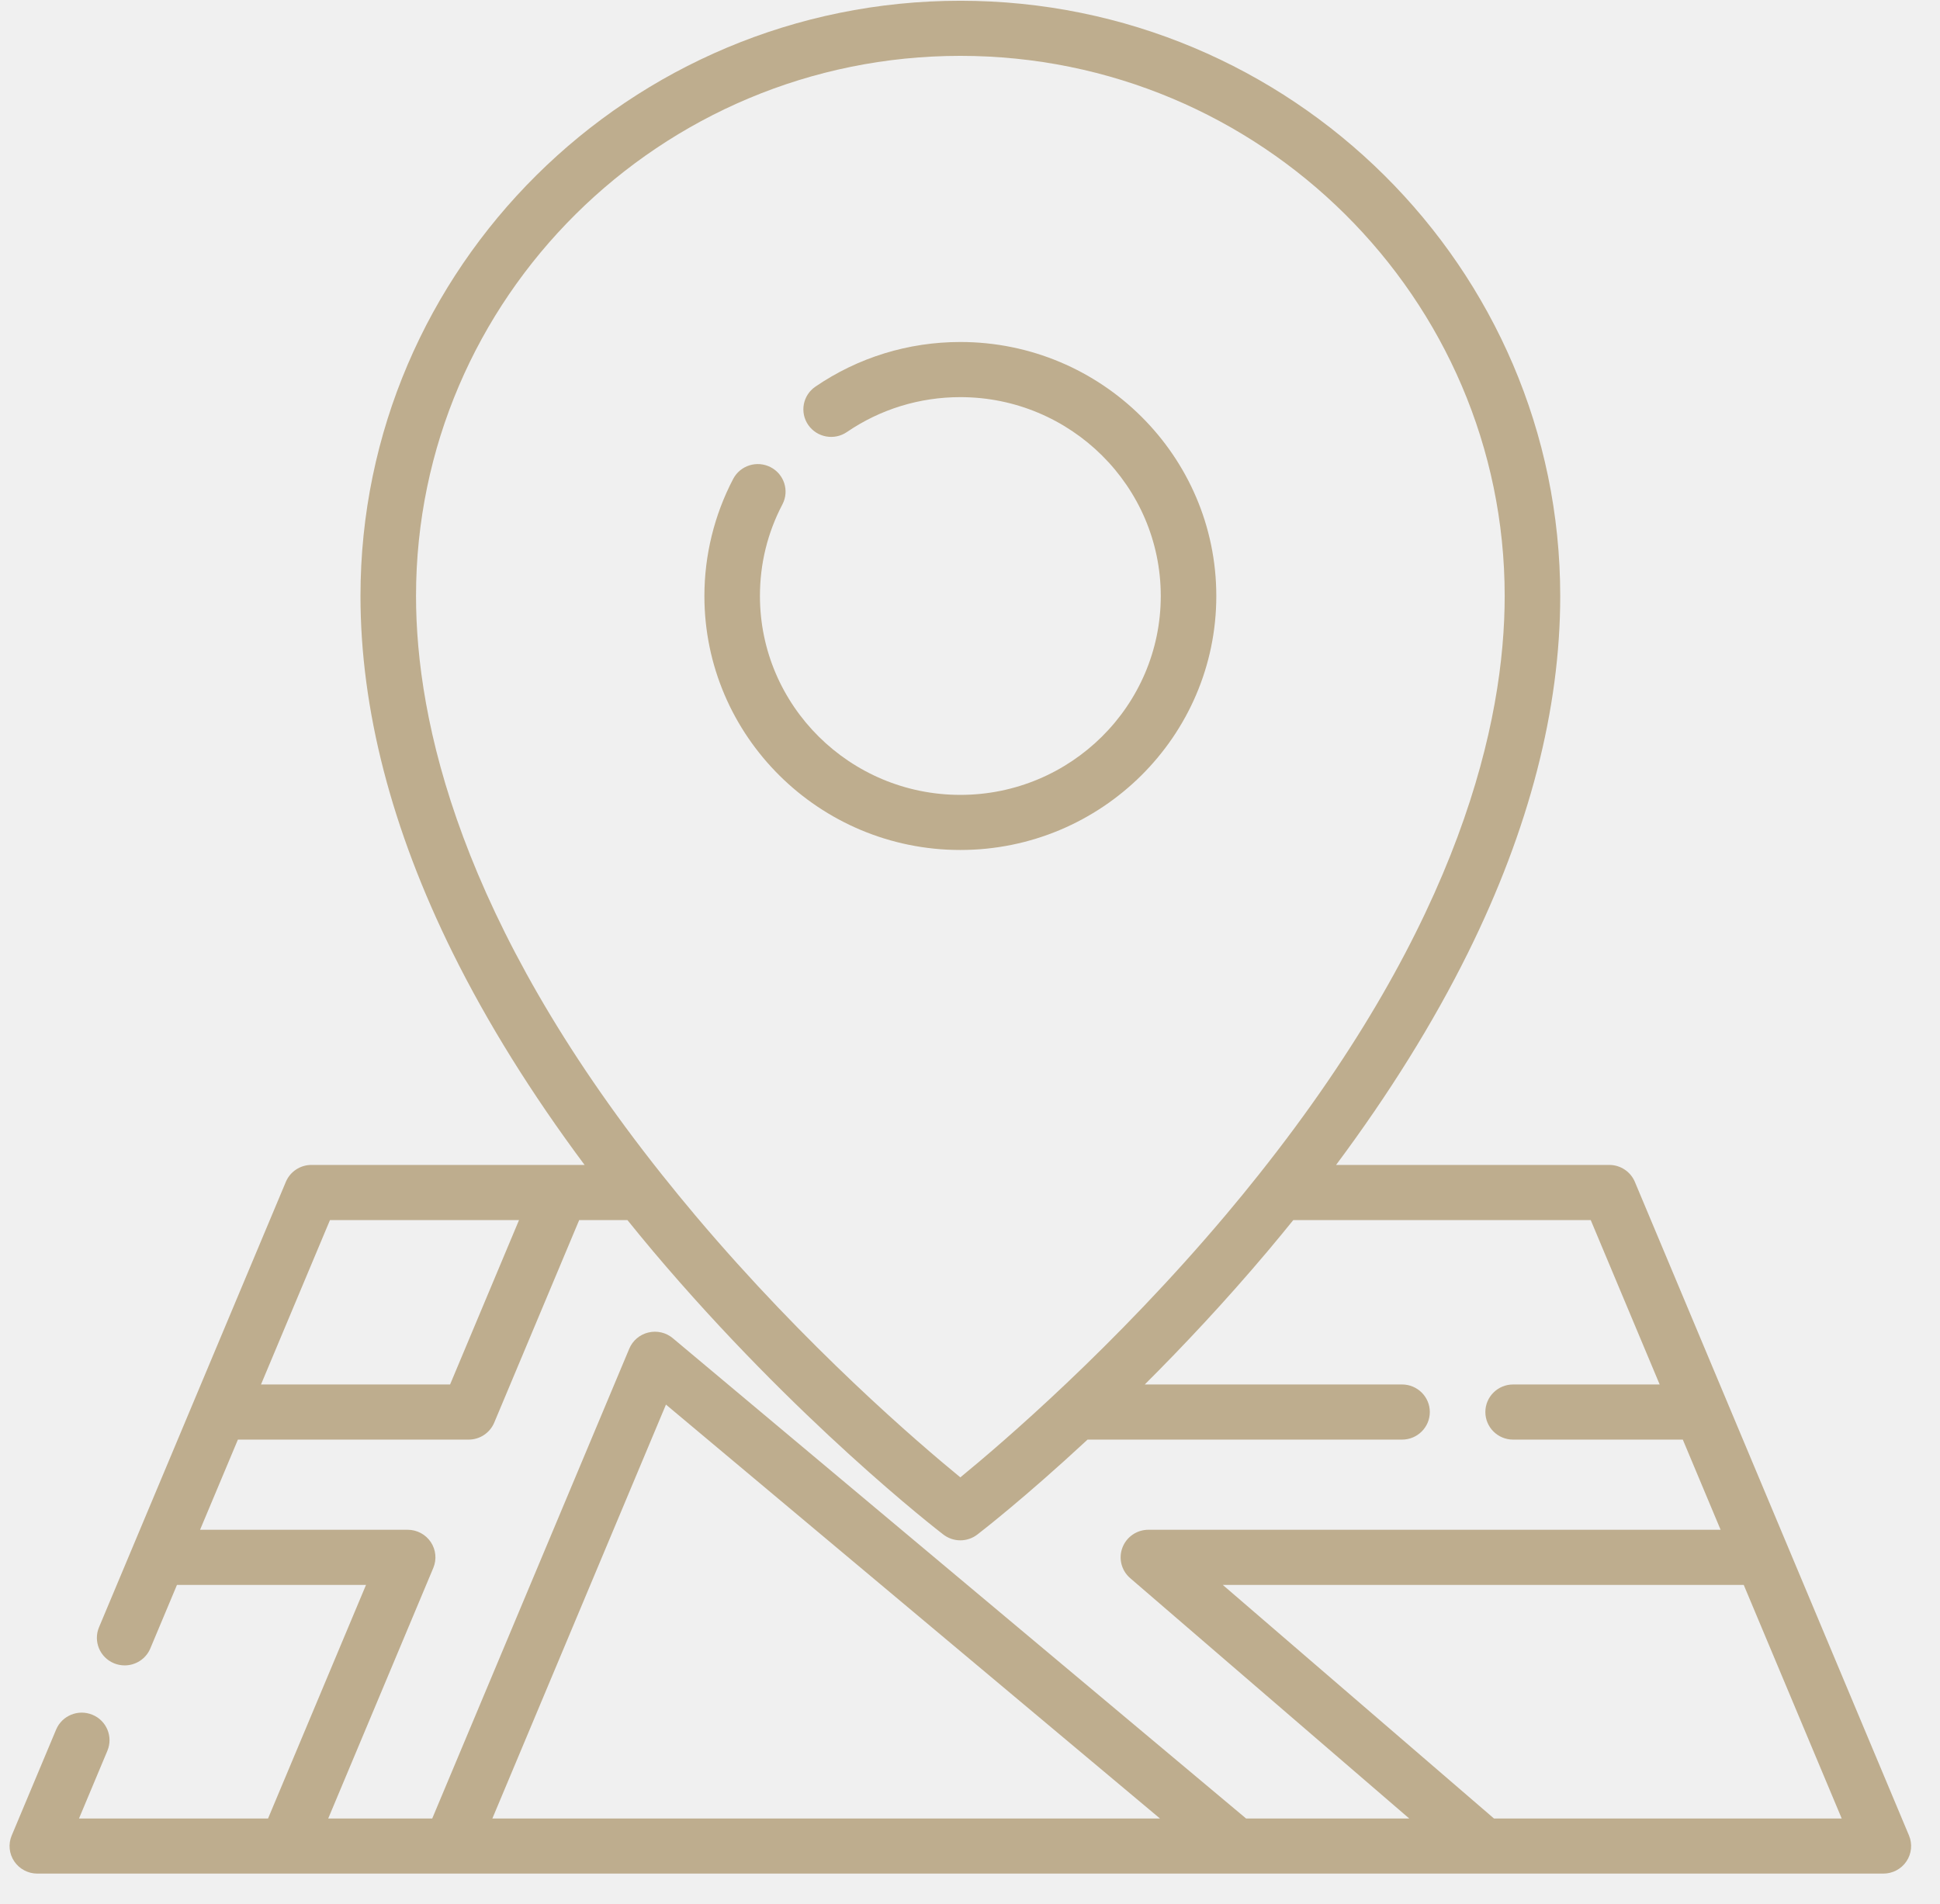
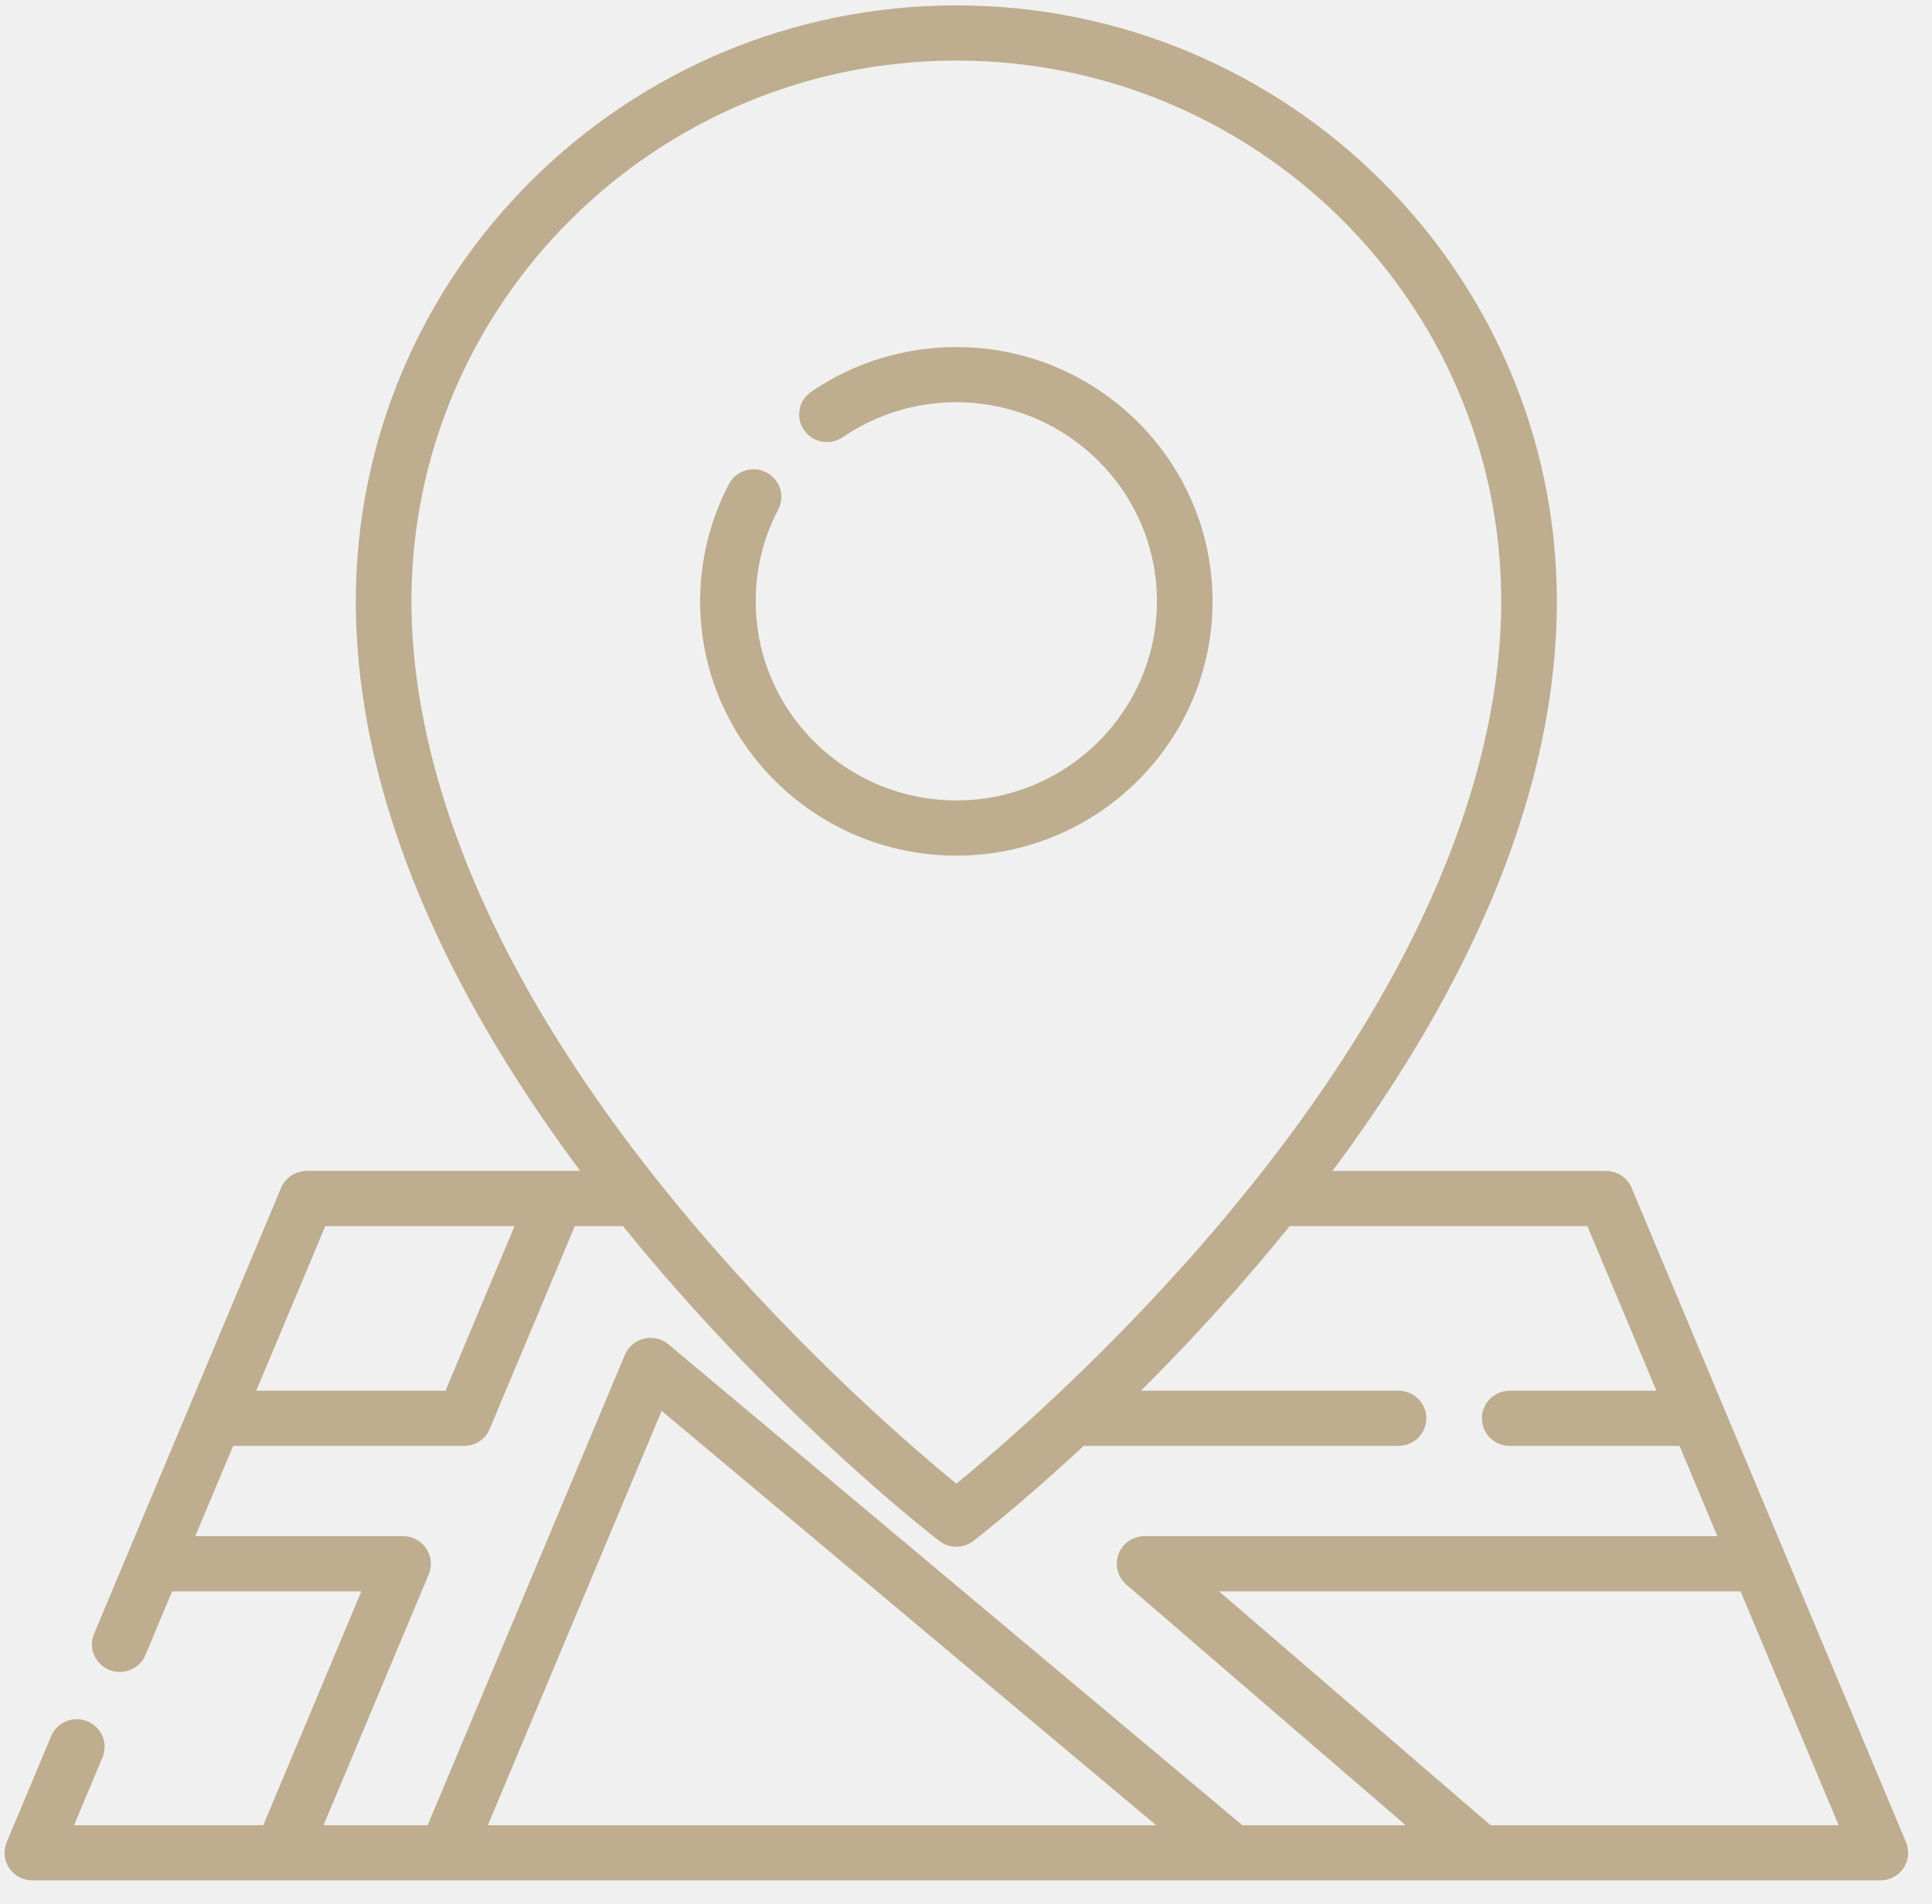
- <svg xmlns="http://www.w3.org/2000/svg" width="54" height="53" viewBox="0 0 54 53" fill="none">
-   <g clip-path="url(#clip0_67_677)">
-     <path d="M26.731 9.521C25.282 9.521 23.887 9.951 22.697 10.764C22.345 11.004 22.256 11.482 22.498 11.831C22.741 12.18 23.222 12.268 23.573 12.028C24.504 11.392 25.596 11.056 26.731 11.056C29.807 11.056 32.31 13.54 32.31 16.592C32.31 19.645 29.807 22.129 26.731 22.129C23.655 22.129 21.153 19.645 21.153 16.592C21.153 15.692 21.364 14.833 21.779 14.041C21.976 13.665 21.829 13.202 21.45 13.006C21.071 12.811 20.605 12.957 20.408 13.333C19.884 14.332 19.607 15.459 19.607 16.592C19.607 20.491 22.803 23.663 26.731 23.663C30.66 23.663 33.856 20.491 33.856 16.592C33.856 12.694 30.66 9.521 26.731 9.521Z" fill="#BEAD8E" />
-     <path d="M53.137 51.099L45.507 32.904C45.387 32.618 45.106 32.431 44.794 32.431H37.19C38.669 30.446 39.9 28.468 40.861 26.526C42.565 23.085 43.429 19.743 43.429 16.593C43.429 7.455 35.938 0.021 26.731 0.021C17.524 0.021 10.034 7.455 10.034 16.592C10.034 19.743 10.898 23.085 12.601 26.526C13.562 28.468 14.793 30.446 16.272 32.431H8.669C8.357 32.431 8.075 32.618 7.956 32.904L2.756 45.302C2.592 45.693 2.779 46.142 3.173 46.305C3.27 46.345 3.371 46.364 3.47 46.364C3.773 46.364 4.06 46.186 4.184 45.892L4.926 44.123H10.188L7.461 50.626H2.199L2.989 48.741C3.153 48.349 2.967 47.9 2.572 47.738C2.178 47.575 1.726 47.76 1.562 48.151L0.326 51.099C0.226 51.335 0.253 51.606 0.396 51.819C0.54 52.032 0.781 52.16 1.039 52.16H52.423C52.682 52.16 52.923 52.032 53.066 51.819C53.21 51.606 53.236 51.335 53.137 51.099ZM11.58 16.592C11.58 8.301 18.377 1.555 26.731 1.555C35.086 1.555 41.883 8.301 41.883 16.592C41.883 20.069 40.665 25.625 35.034 32.706C35.029 32.713 35.024 32.72 35.018 32.726C34.731 33.088 34.432 33.453 34.121 33.822C31.026 37.494 27.895 40.176 26.731 41.129C25.571 40.179 22.454 37.511 19.362 33.846C19.043 33.468 18.738 33.094 18.443 32.724C18.438 32.718 18.434 32.712 18.429 32.707C12.798 25.627 11.58 20.071 11.58 16.592ZM9.185 33.966H14.447L12.528 38.543H7.265L9.185 33.966ZM13.705 50.626L18.537 39.103L32.288 50.626H13.705ZM34.685 50.626L18.728 37.255C18.54 37.097 18.287 37.038 18.047 37.096C17.808 37.153 17.61 37.321 17.516 37.546L12.031 50.626H9.136L12.061 43.65C12.16 43.413 12.134 43.143 11.99 42.929C11.847 42.716 11.606 42.588 11.347 42.588H5.569L6.622 40.078H13.044C13.356 40.078 13.637 39.891 13.757 39.605L16.122 33.966H17.464C17.697 34.254 17.933 34.542 18.176 34.831C22.165 39.559 26.093 42.594 26.258 42.721C26.398 42.828 26.564 42.882 26.731 42.882C26.898 42.882 27.065 42.828 27.204 42.721C27.295 42.652 28.523 41.702 30.272 40.078H39.026C39.453 40.078 39.799 39.734 39.799 39.31C39.799 38.887 39.453 38.543 39.026 38.543H31.865C32.937 37.474 34.109 36.227 35.286 34.831C35.529 34.542 35.766 34.254 35.999 33.966H44.278L46.197 38.543H42.118C41.691 38.543 41.345 38.887 41.345 39.31C41.345 39.734 41.691 40.078 42.118 40.078H46.841L47.893 42.588H31.966C31.643 42.588 31.355 42.787 31.242 43.087C31.129 43.387 31.215 43.725 31.459 43.935L39.226 50.626H34.685ZM41.585 50.626L34.036 44.123H48.537L51.264 50.626H41.585Z" fill="#BEAD8E" />
-   </g>
-   <defs>
-     <clipPath id="clip0_67_677">
-       <rect width="52.93" height="52.14" fill="white" transform="translate(0.266357 0.0205078)" />
-     </clipPath>
-   </defs>
+ <svg xmlns="http://www.w3.org/2000/svg" width="68" height="67" viewBox="0 0 68 67" fill="none">
+   <path d="M33.66 12.217C31.825 12.217 30.059 12.76 28.553 13.789C28.108 14.093 27.995 14.698 28.302 15.14C28.608 15.582 29.218 15.693 29.663 15.389C30.841 14.584 32.223 14.159 33.66 14.159C37.553 14.159 40.721 17.303 40.721 21.167C40.721 25.031 37.553 28.175 33.66 28.175C29.766 28.175 26.599 25.031 26.599 21.167C26.599 20.027 26.865 18.94 27.391 17.937C27.641 17.461 27.454 16.875 26.975 16.628C26.495 16.38 25.905 16.565 25.655 17.041C24.992 18.306 24.642 19.732 24.642 21.167C24.642 26.102 28.687 30.118 33.66 30.118C38.633 30.118 42.678 26.102 42.678 21.167C42.678 16.232 38.633 12.217 33.66 12.217Z" fill="#BEAD8E" />
+   <path d="M67.085 64.846L57.427 41.815C57.275 41.452 56.919 41.217 56.523 41.217H46.899C48.771 38.703 50.329 36.2 51.546 33.742C53.703 29.385 54.796 25.155 54.796 21.167C54.796 9.6 45.314 0.19 33.66 0.19C22.005 0.19 12.524 9.6 12.524 21.167C12.524 25.155 13.617 29.385 15.774 33.741C16.991 36.2 18.549 38.703 20.421 41.216H10.796C10.401 41.216 10.045 41.452 9.893 41.814L3.312 57.508C3.104 58.004 3.34 58.572 3.839 58.778C3.962 58.829 4.089 58.853 4.215 58.853C4.598 58.853 4.962 58.628 5.119 58.255L6.058 56.015H12.719L9.267 64.248H2.606L3.606 61.861C3.814 61.366 3.578 60.797 3.079 60.591C2.58 60.385 2.007 60.62 1.8 61.115L0.235 64.846C0.109 65.145 0.143 65.488 0.324 65.758C0.506 66.028 0.811 66.19 1.138 66.19H66.181C66.508 66.19 66.814 66.028 66.995 65.758C67.177 65.488 67.21 65.145 67.085 64.846ZM14.481 21.167C14.481 10.671 23.085 2.132 33.66 2.132C44.235 2.132 52.839 10.671 52.839 21.167C52.839 25.568 51.298 32.601 44.17 41.564C44.163 41.572 44.156 41.581 44.15 41.59C43.785 42.047 43.407 42.509 43.014 42.977C39.097 47.625 35.133 51.02 33.66 52.226C32.191 51.024 28.246 47.646 24.332 43.007C23.928 42.528 23.541 42.055 23.169 41.587C23.162 41.58 23.157 41.572 23.151 41.565C16.023 32.603 14.481 25.57 14.481 21.167ZM11.449 43.159H18.111L15.681 48.953H9.019L11.449 43.159ZM17.171 64.248L23.288 49.662L40.694 64.248H17.171ZM43.727 64.248L23.529 47.322C23.291 47.122 22.97 47.047 22.668 47.12C22.364 47.193 22.114 47.405 21.994 47.691L15.052 64.248H11.387L15.09 55.417C15.216 55.117 15.182 54.775 15 54.505C14.819 54.235 14.513 54.073 14.186 54.073H6.872L8.205 50.895H16.334C16.729 50.895 17.085 50.659 17.237 50.297L20.23 43.159H21.929C22.224 43.524 22.523 43.889 22.831 44.253C27.88 50.238 32.852 54.081 33.061 54.242C33.237 54.377 33.449 54.445 33.66 54.445C33.871 54.445 34.082 54.377 34.259 54.242C34.374 54.154 35.928 52.952 38.142 50.895H49.223C49.763 50.895 50.202 50.461 50.202 49.924C50.202 49.388 49.763 48.953 49.223 48.953H40.158C41.515 47.599 42.998 46.02 44.489 44.253C44.797 43.889 45.096 43.524 45.391 43.159H55.871L58.3 48.953H53.137C52.597 48.953 52.158 49.388 52.158 49.924C52.158 50.461 52.596 50.895 53.137 50.895H59.115L60.447 54.073H40.286C39.877 54.073 39.512 54.325 39.369 54.704C39.226 55.084 39.336 55.512 39.644 55.778L49.476 64.248H43.727ZM52.462 64.248L42.906 56.015H61.262L64.714 64.248H52.462Z" fill="#BEAD8E" />
</svg>
